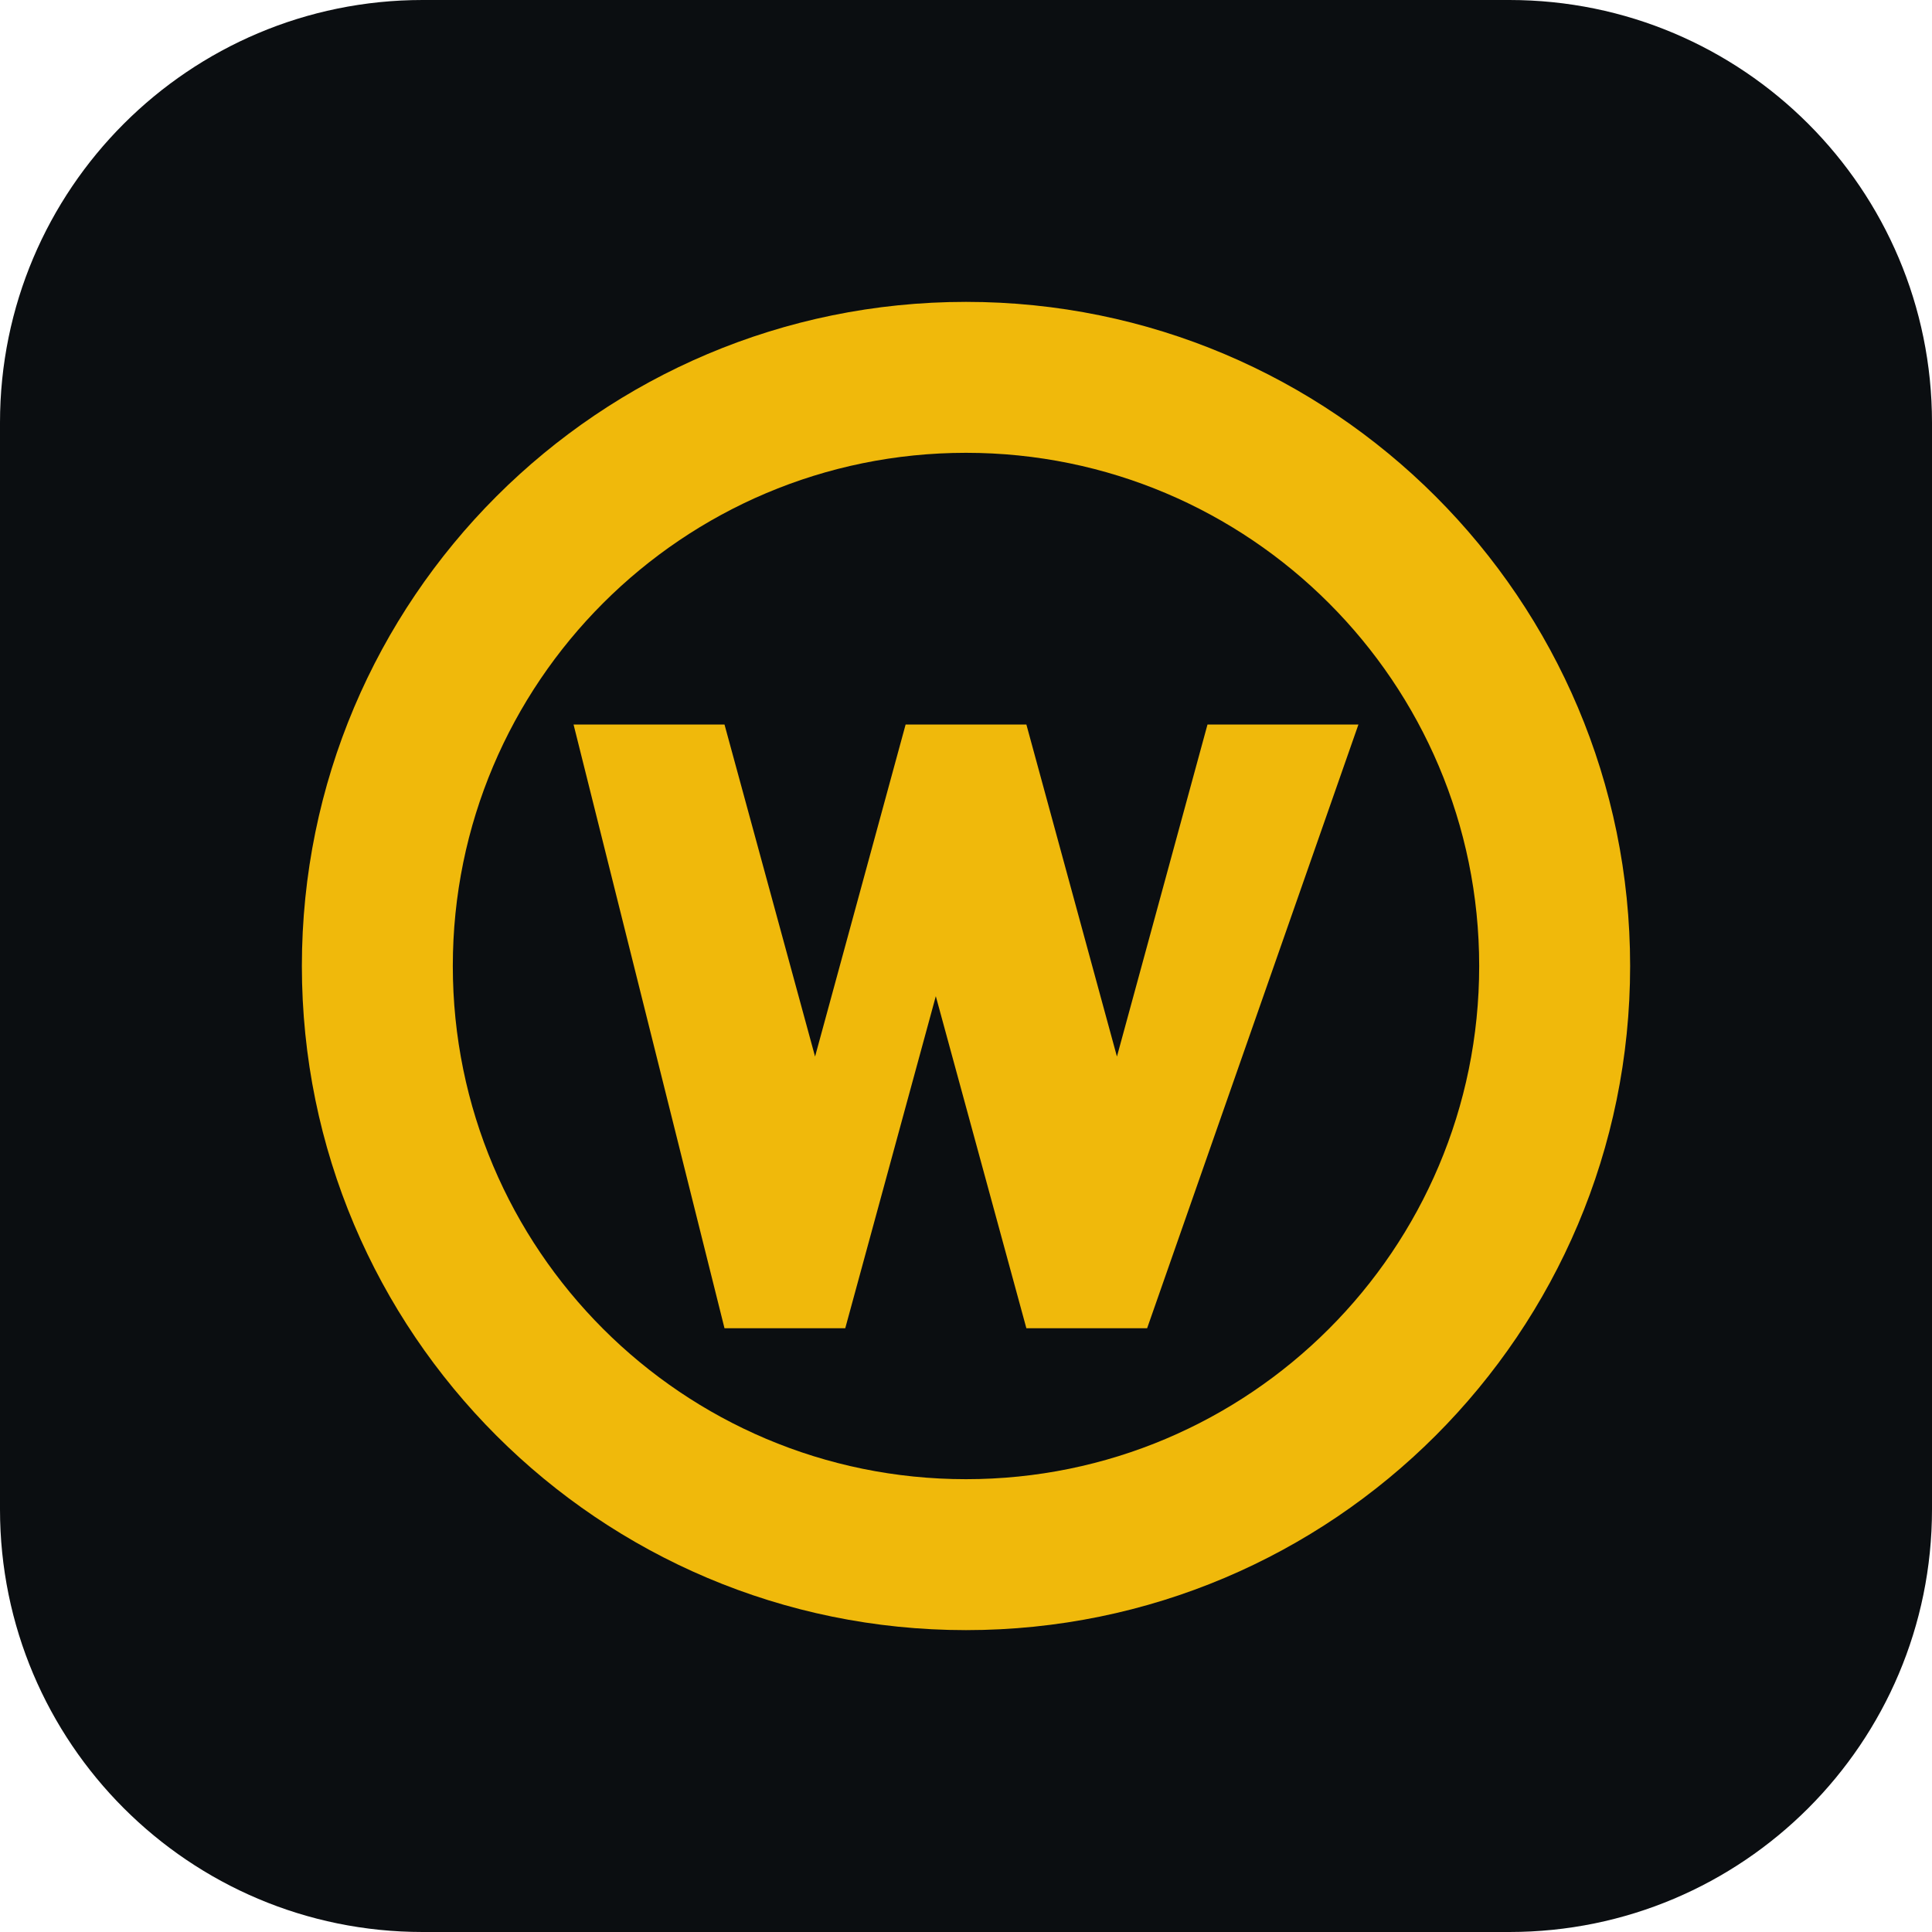
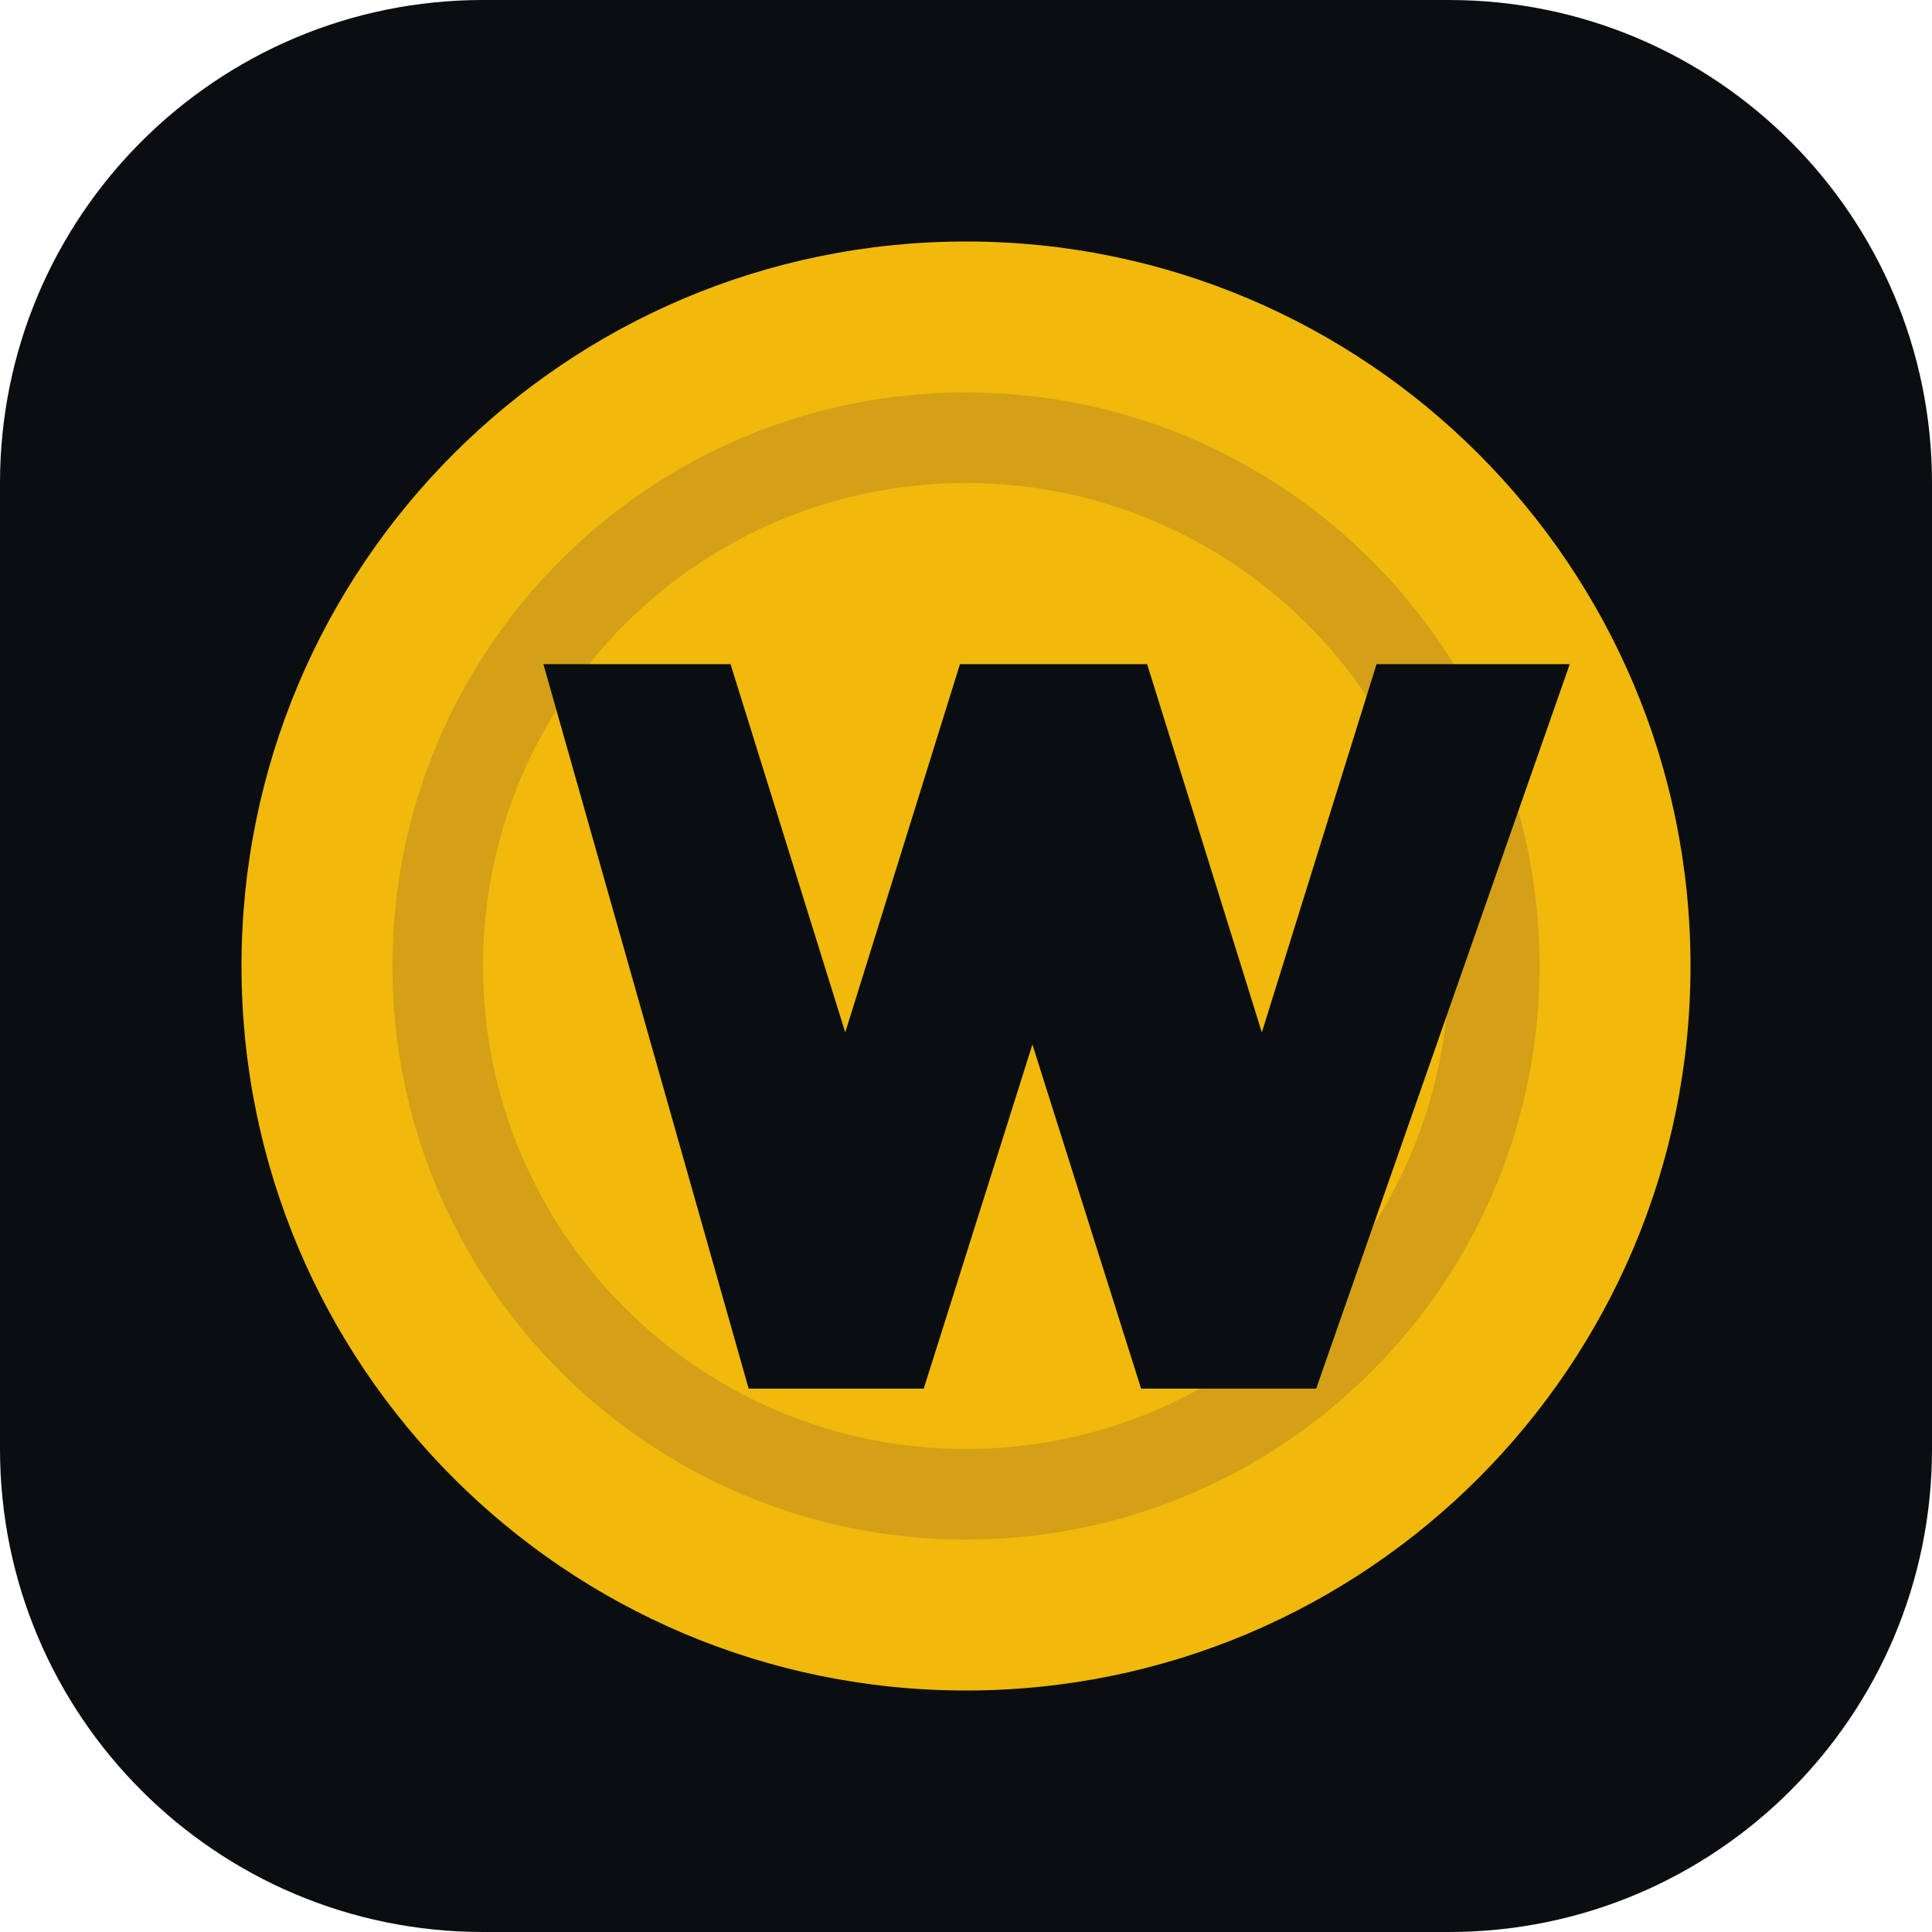
<svg xmlns="http://www.w3.org/2000/svg" viewBox="0 0 64 64" fill="none">
-   <rect width="64" height="64" rx="14" fill="#0b0e11" />
-   <circle cx="32" cy="32" r="22" fill="#f0b90b" />
-   <circle cx="32" cy="32" r="17" fill="#0b0e11" />
-   <path fill="#f0b90b" d="M19 24h5l3 11 3-11h4l3 11 3-11h5l-7 20h-4l-3-11-3 11h-4L19 24z" />
+   <rect width="64" height="64" rx="16" fill="#0b0e11" />
+   <circle cx="32" cy="32" r="24" fill="#f0b90b" />
+   <circle cx="32" cy="32" r="19" fill="#d4a017" />
+   <circle cx="32" cy="32" r="16" fill="#f0b90b" />
+   <path fill="#0b0e11" d="M18 22h6.2l3.8 12.2L31.8 22H38l3.8 12.2L45.6 22H52l-8.4 24h-5.8l-3.6-11.4L30.6 46h-5.8L18 22z" />
</svg>
